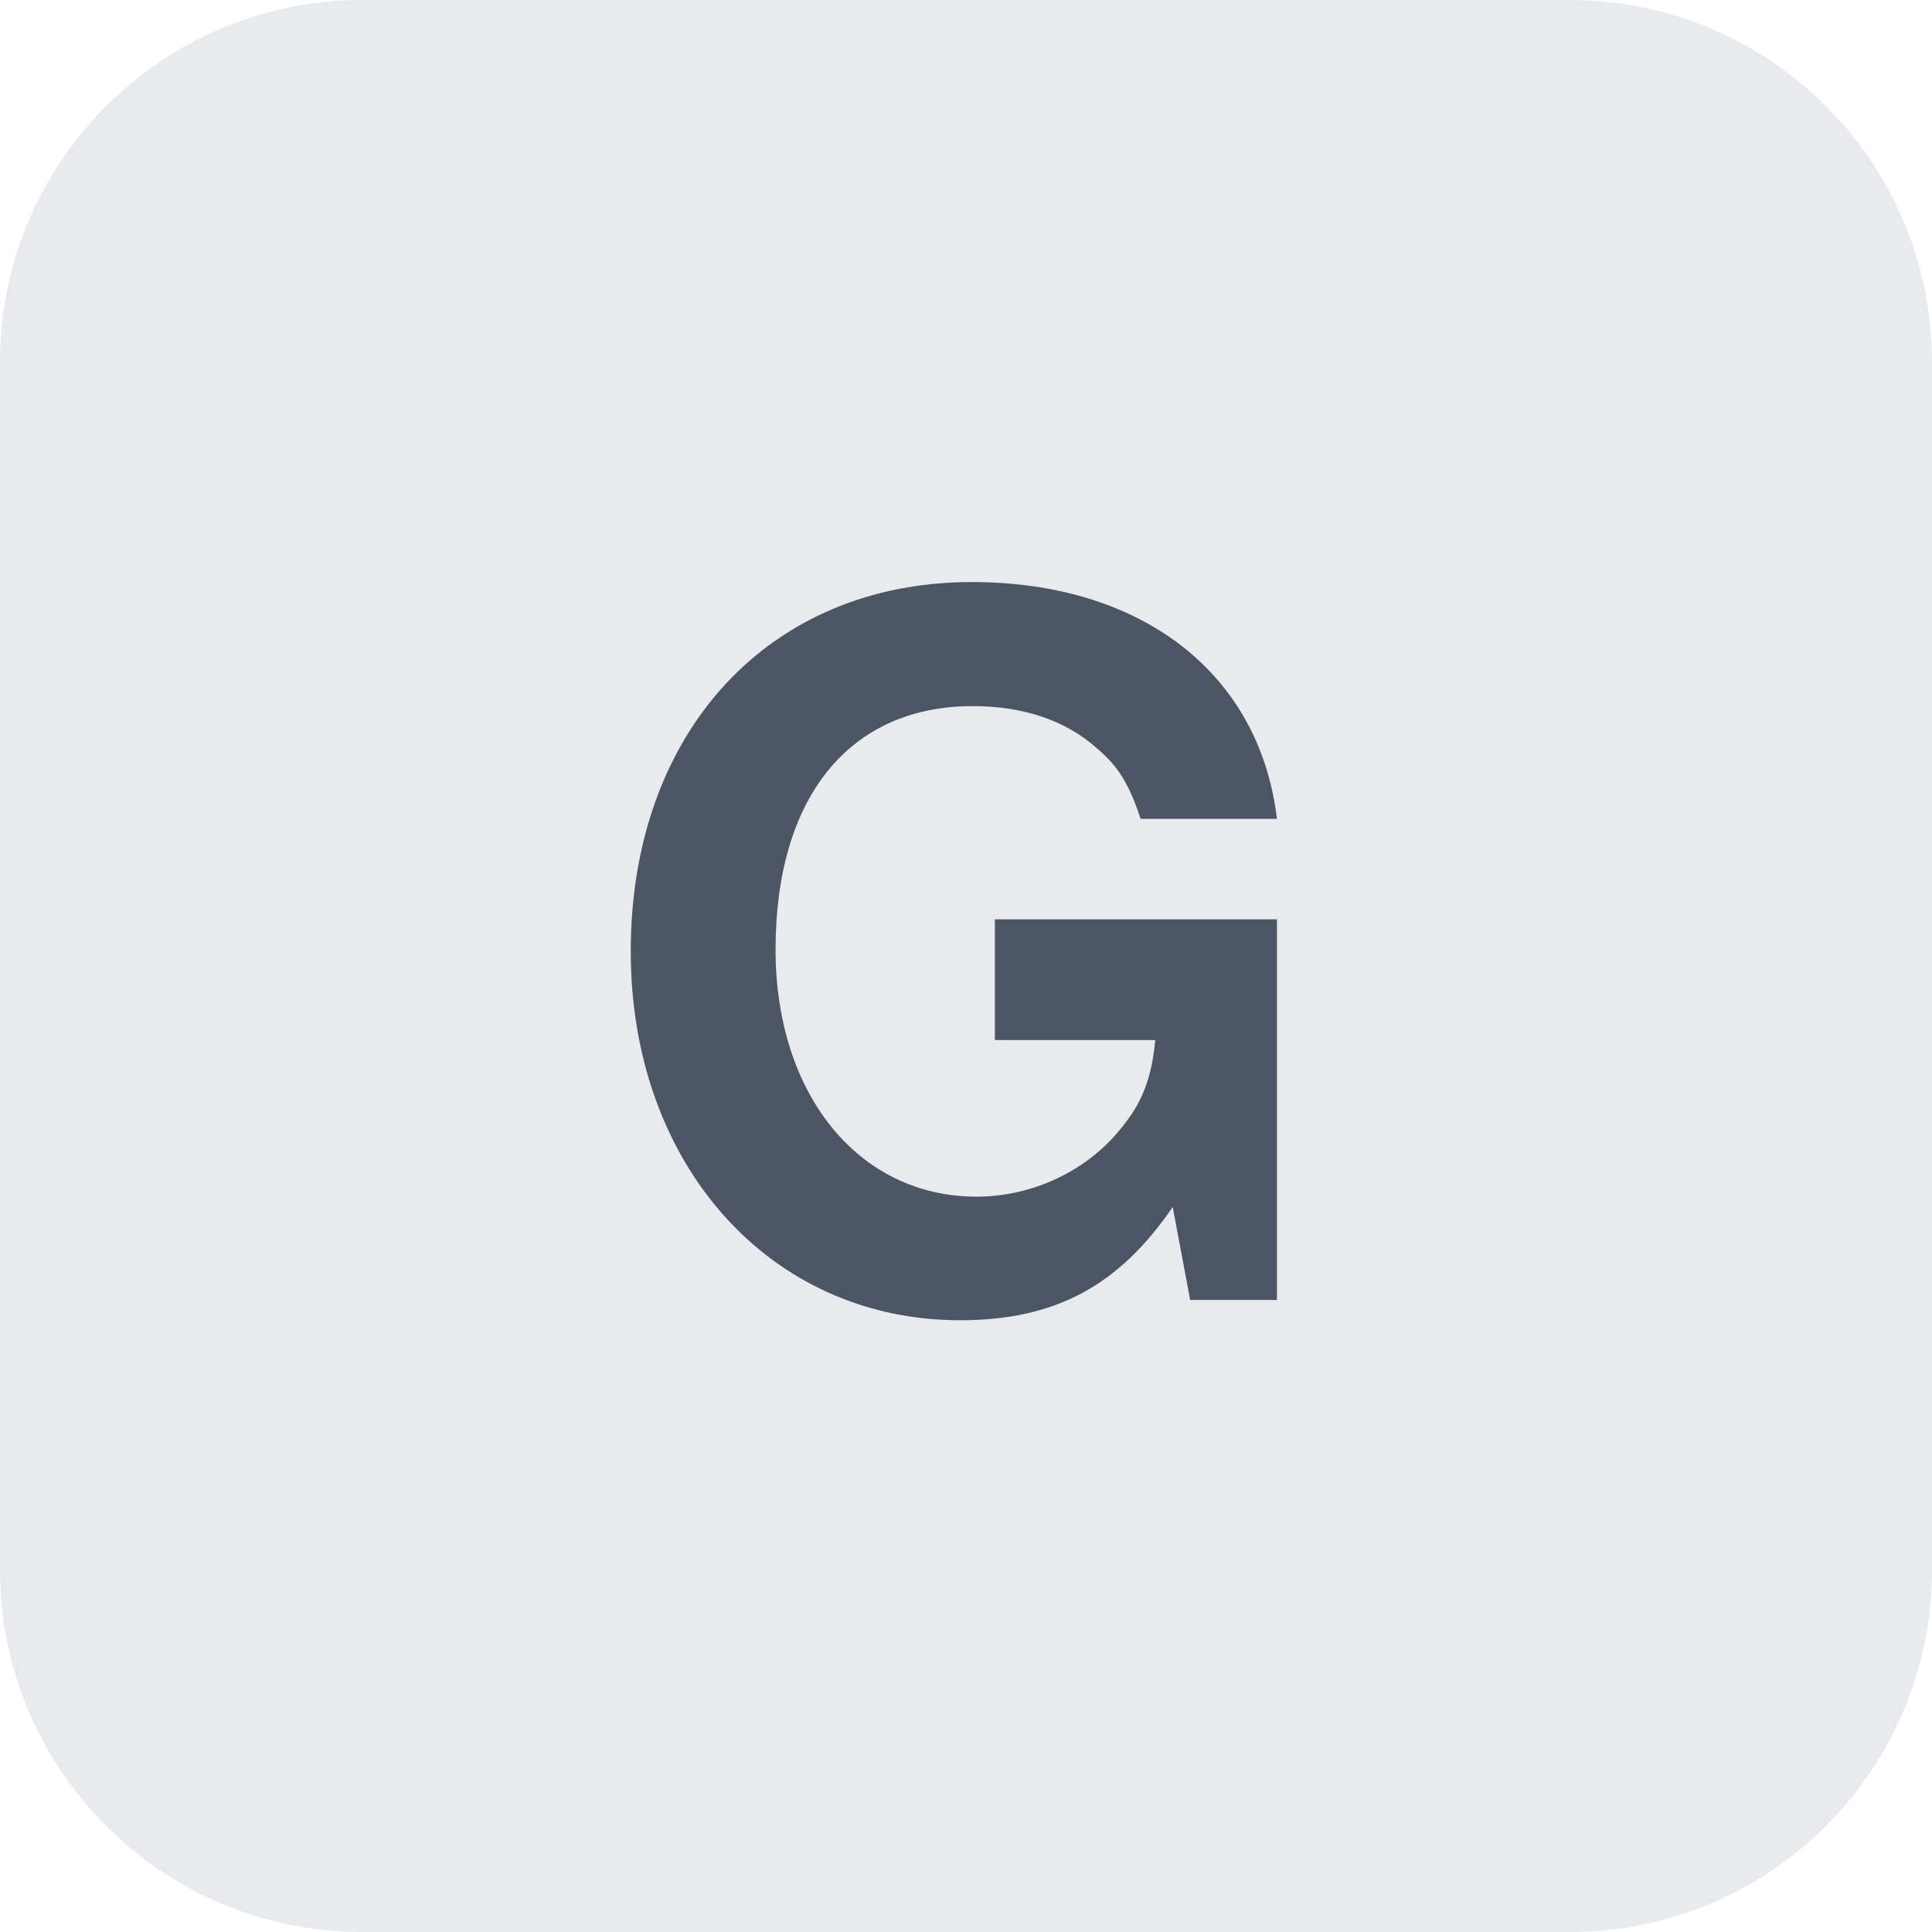
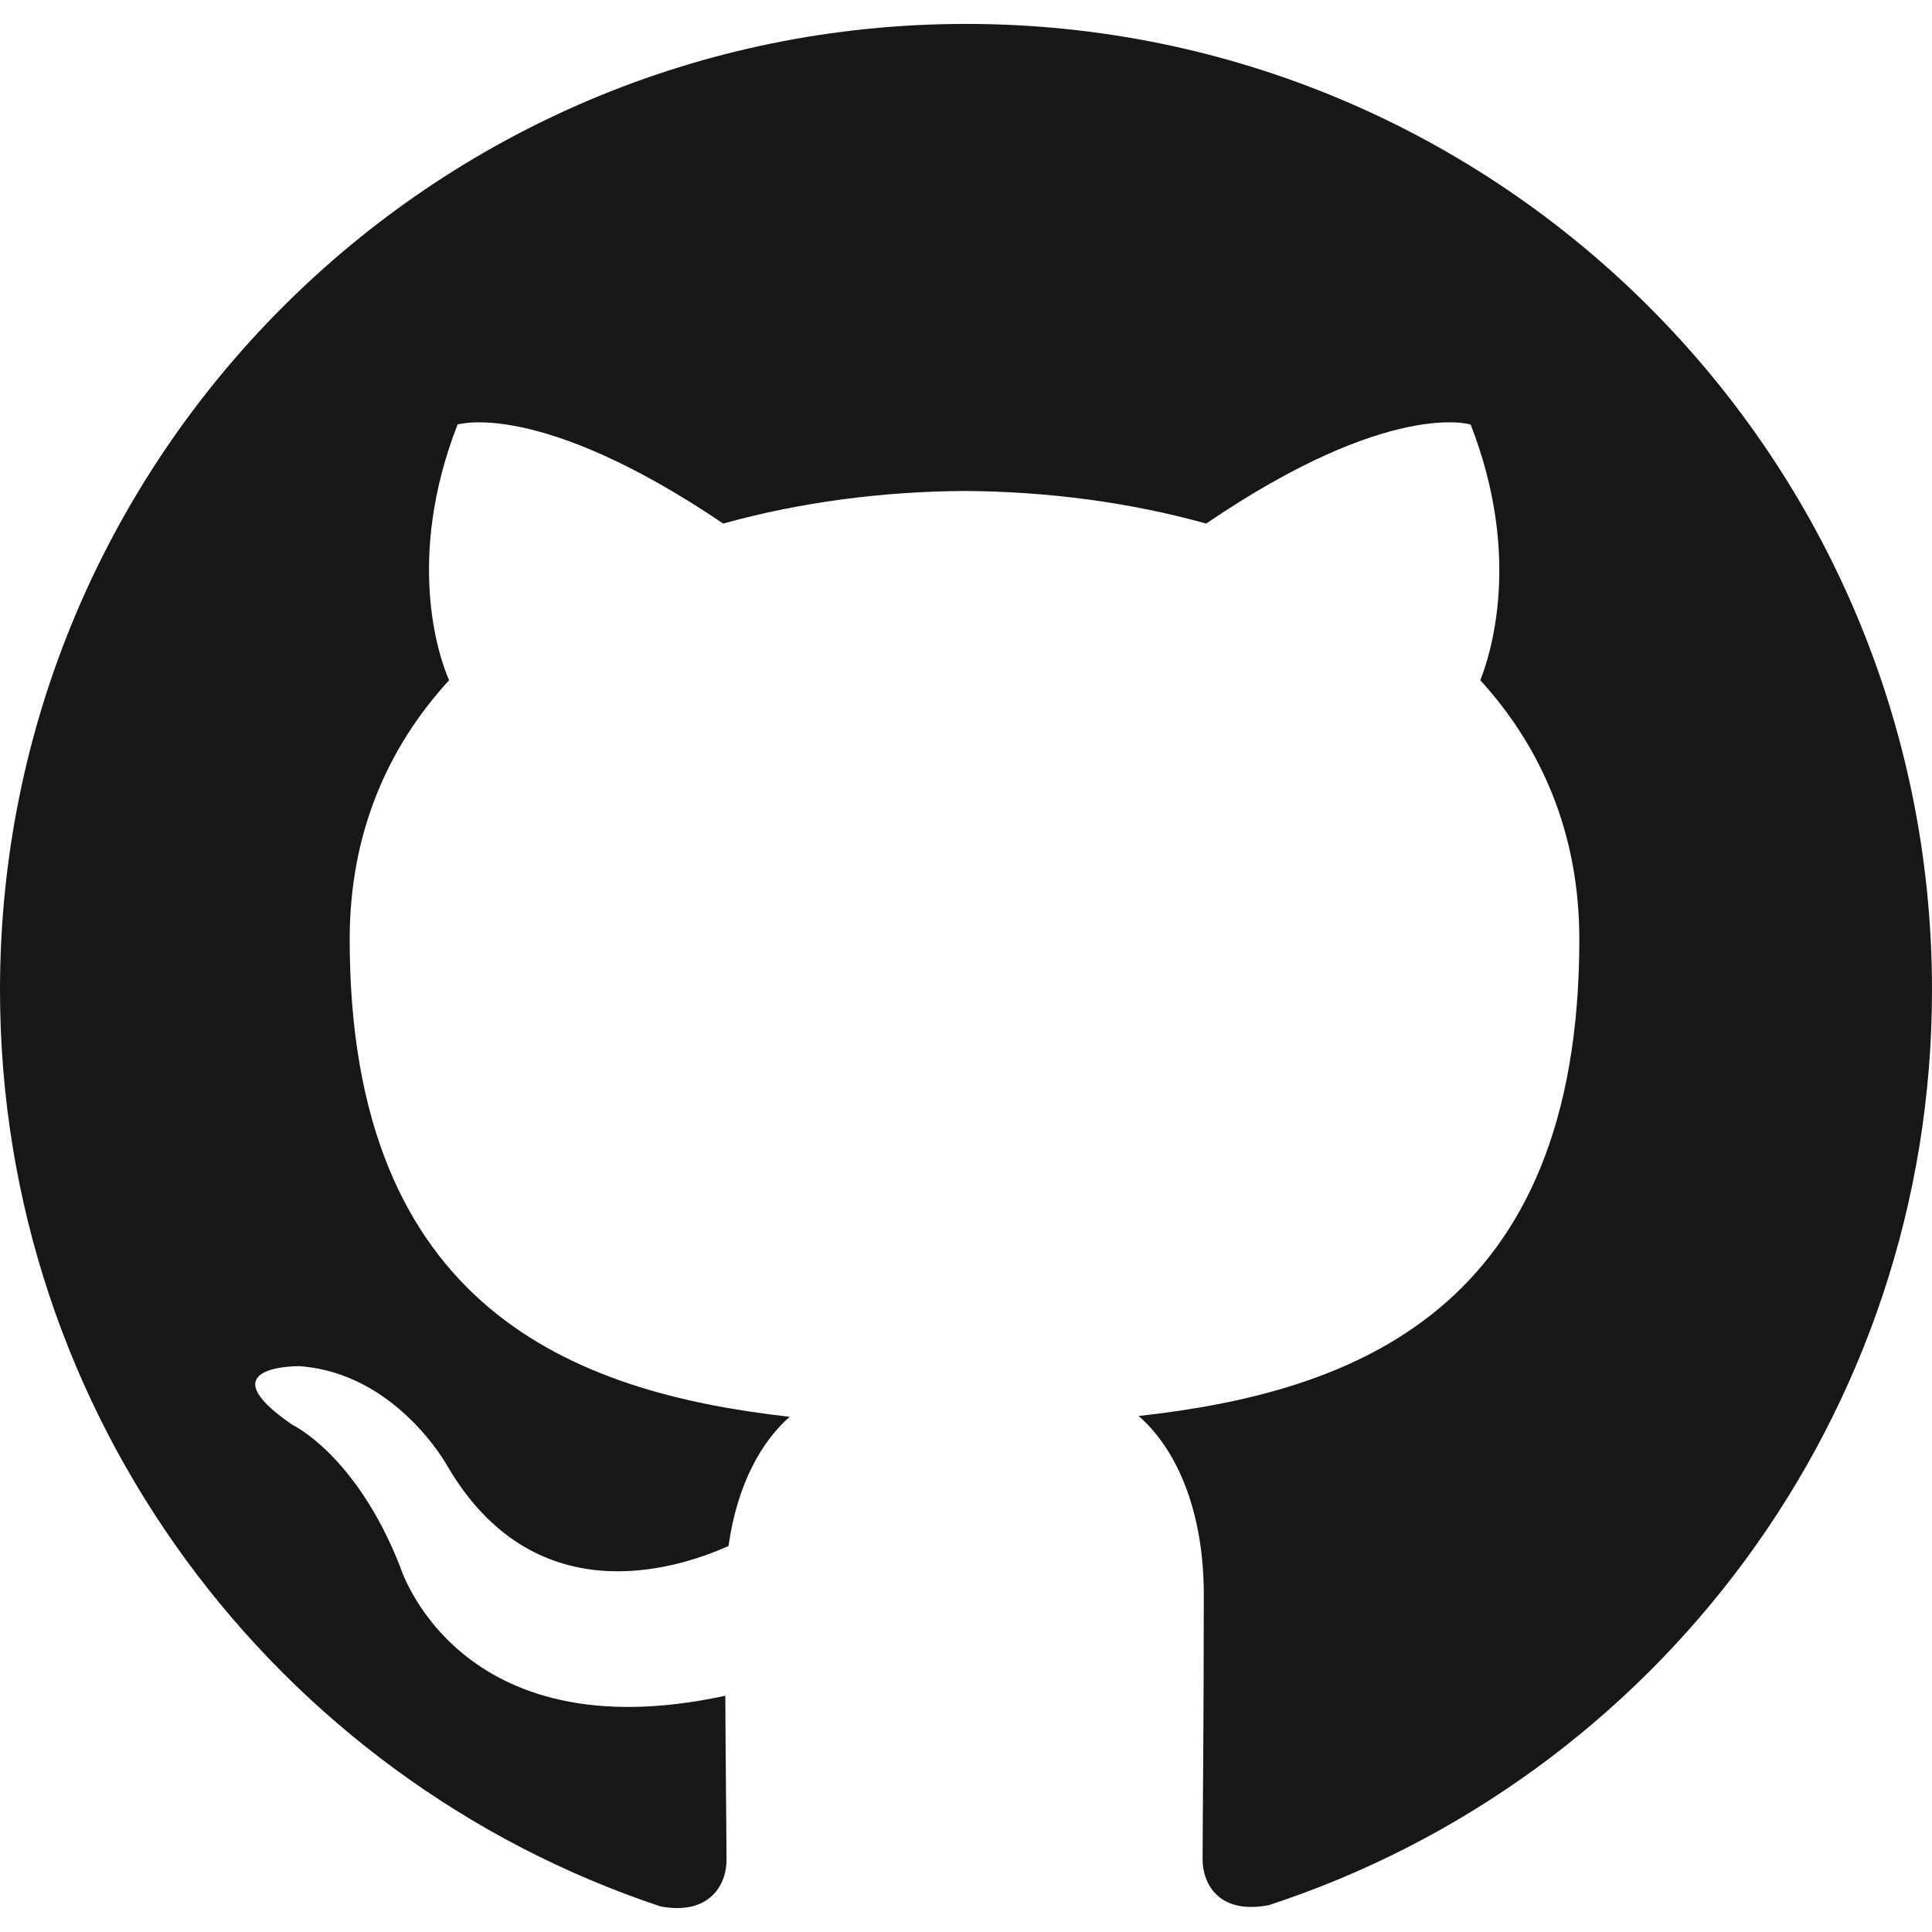
- <svg xmlns="http://www.w3.org/2000/svg" viewBox="0 0 64 64" role="img" aria-label="GitHub">
-   <rect width="64" height="64" rx="12" fill="#e8eaee" />
-   <text x="32" y="43" font-family="Helvetica, Arial, sans-serif" font-size="32" font-weight="700" text-anchor="middle" fill="#4b5563">G</text>
+ <svg xmlns="http://www.w3.org/2000/svg" fill="#181717" role="img" viewBox="0 0 24 24">
+   <path d="M12 .297c-6.63 0-12 5.373-12 12 0 5.303 3.438 9.8 8.205 11.385.6.113.82-.258.82-.577 0-.285-.01-1.04-.015-2.04-3.338.724-4.042-1.61-4.042-1.61C4.422 18.07 3.633 17.7 3.633 17.7c-1.087-.744.084-.729.084-.729 1.205.084 1.838 1.236 1.838 1.236 1.07 1.835 2.809 1.305 3.495.998.108-.776.417-1.305.76-1.605-2.665-.3-5.466-1.332-5.466-5.93 0-1.31.465-2.38 1.235-3.22-.135-.303-.54-1.523.105-3.176 0 0 1.005-.322 3.3 1.23.96-.267 1.98-.399 3-.405 1.02.006 2.04.138 3 .405 2.28-1.552 3.285-1.23 3.285-1.23.645 1.653.24 2.873.12 3.176.765.84 1.23 1.91 1.23 3.22 0 4.61-2.805 5.625-5.475 5.92.42.36.81 1.096.81 2.22 0 1.606-.015 2.896-.015 3.286 0 .315.21.69.825.57C20.565 22.092 24 17.592 24 12.297c0-6.627-5.373-12-12-12" />
</svg>
